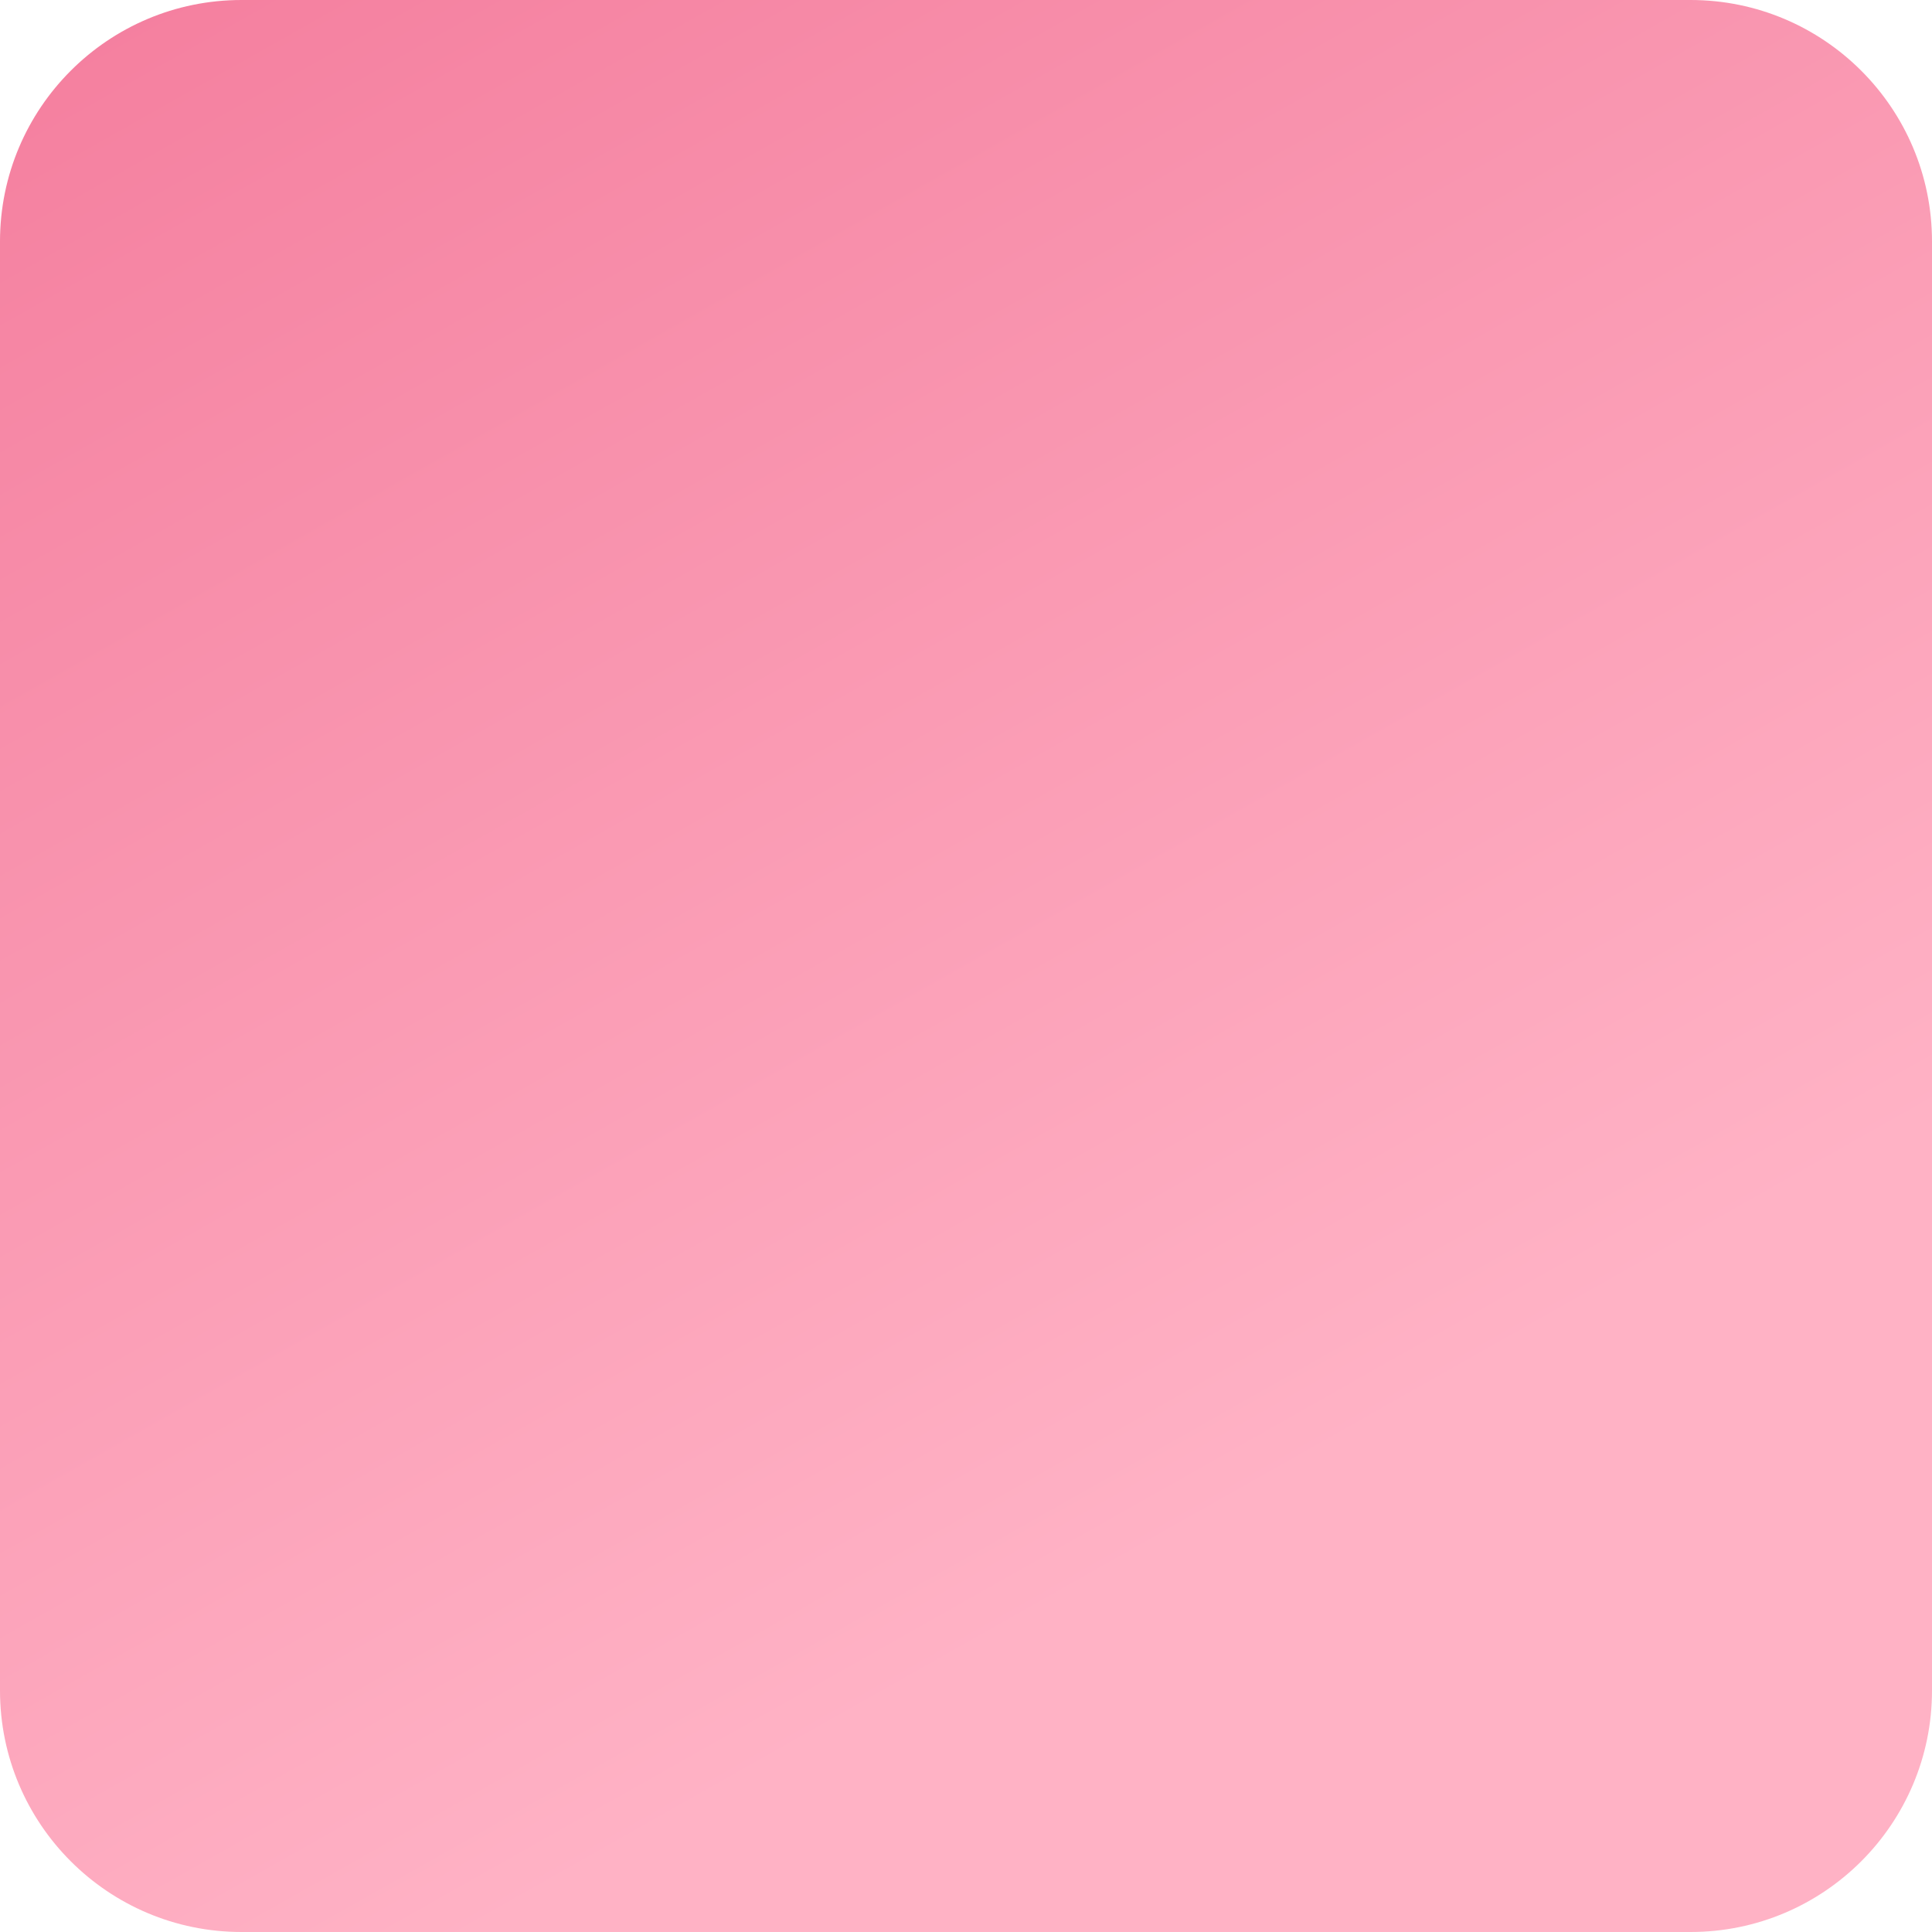
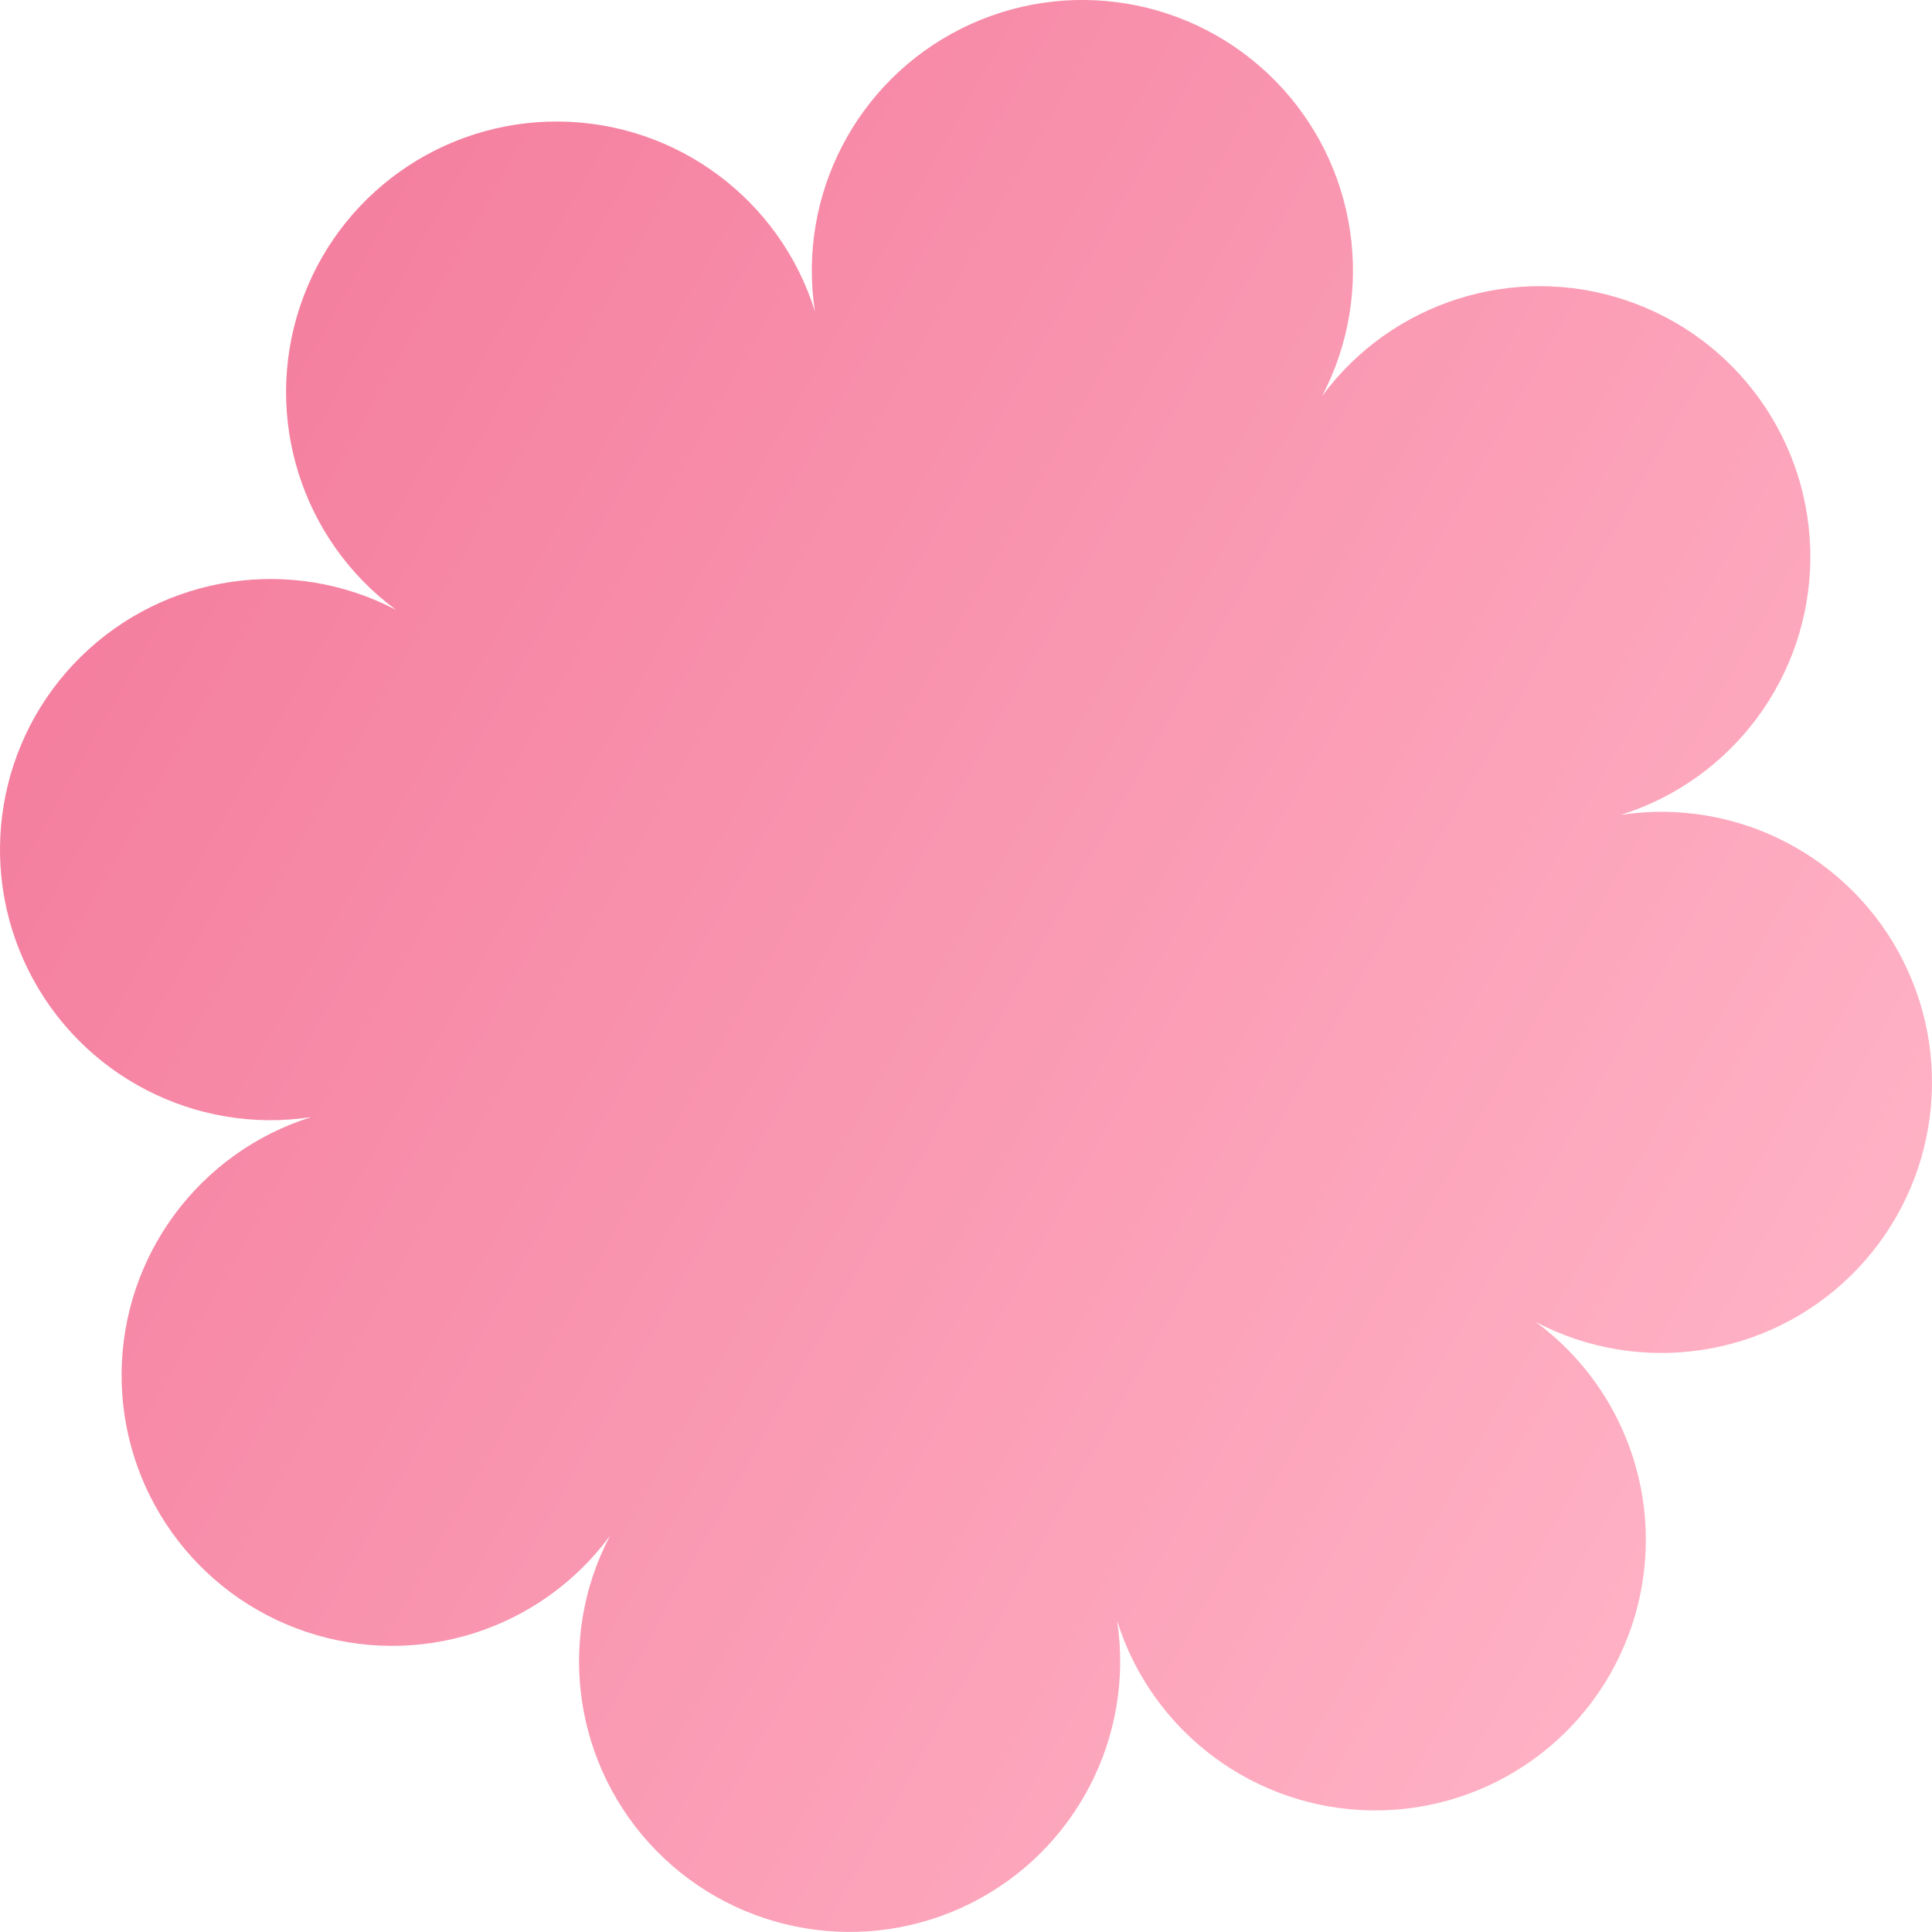
- <svg xmlns="http://www.w3.org/2000/svg" viewBox="0 0 256 256">
+ <svg xmlns="http://www.w3.org/2000/svg" viewBox="0 0 100 100">
  <defs>
-     <linearGradient id="grad" gradientTransform="rotate(60)">
-       <stop offset="0%" stop-color="#f47e9e" />
-       <stop offset="100%" stop-color="#ffb2c5" />
+     <linearGradient id="a" x1="0" x2="1" y1=".5" y2=".5" gradientTransform="rotate(30 .5 .5)" gradientUnits="objectBoundingBox" spreadMethod="pad">
+       <stop offset="0" stop-color="#f47e9e" />
+       <stop offset="1" stop-color="#ffb2c5" />
    </linearGradient>
  </defs>
-   <rect width="256" height="256" rx="32" fill="url(#grad)" class="theming" />
+   <path fill="url(#a)" d="M79.5 68.432a14 14 0 0 1 4.966 15.706 14.003 14.003 0 0 1-26.644-.244A14.004 14.004 0 1 1 31.568 79.5a14.005 14.005 0 1 1-15.462-21.678 14 14 0 0 1-14.629-7.589 14 14 0 0 1 2.721-16.254A14 14 0 0 1 20.5 31.568a14.006 14.006 0 1 1 21.678-15.462A14.005 14.005 0 1 1 68.432 20.5a14.004 14.004 0 1 1 15.462 21.678 14.004 14.004 0 0 1 11.908 23.843A14 14 0 0 1 79.5 68.432" paint-order="fill" />
</svg>
